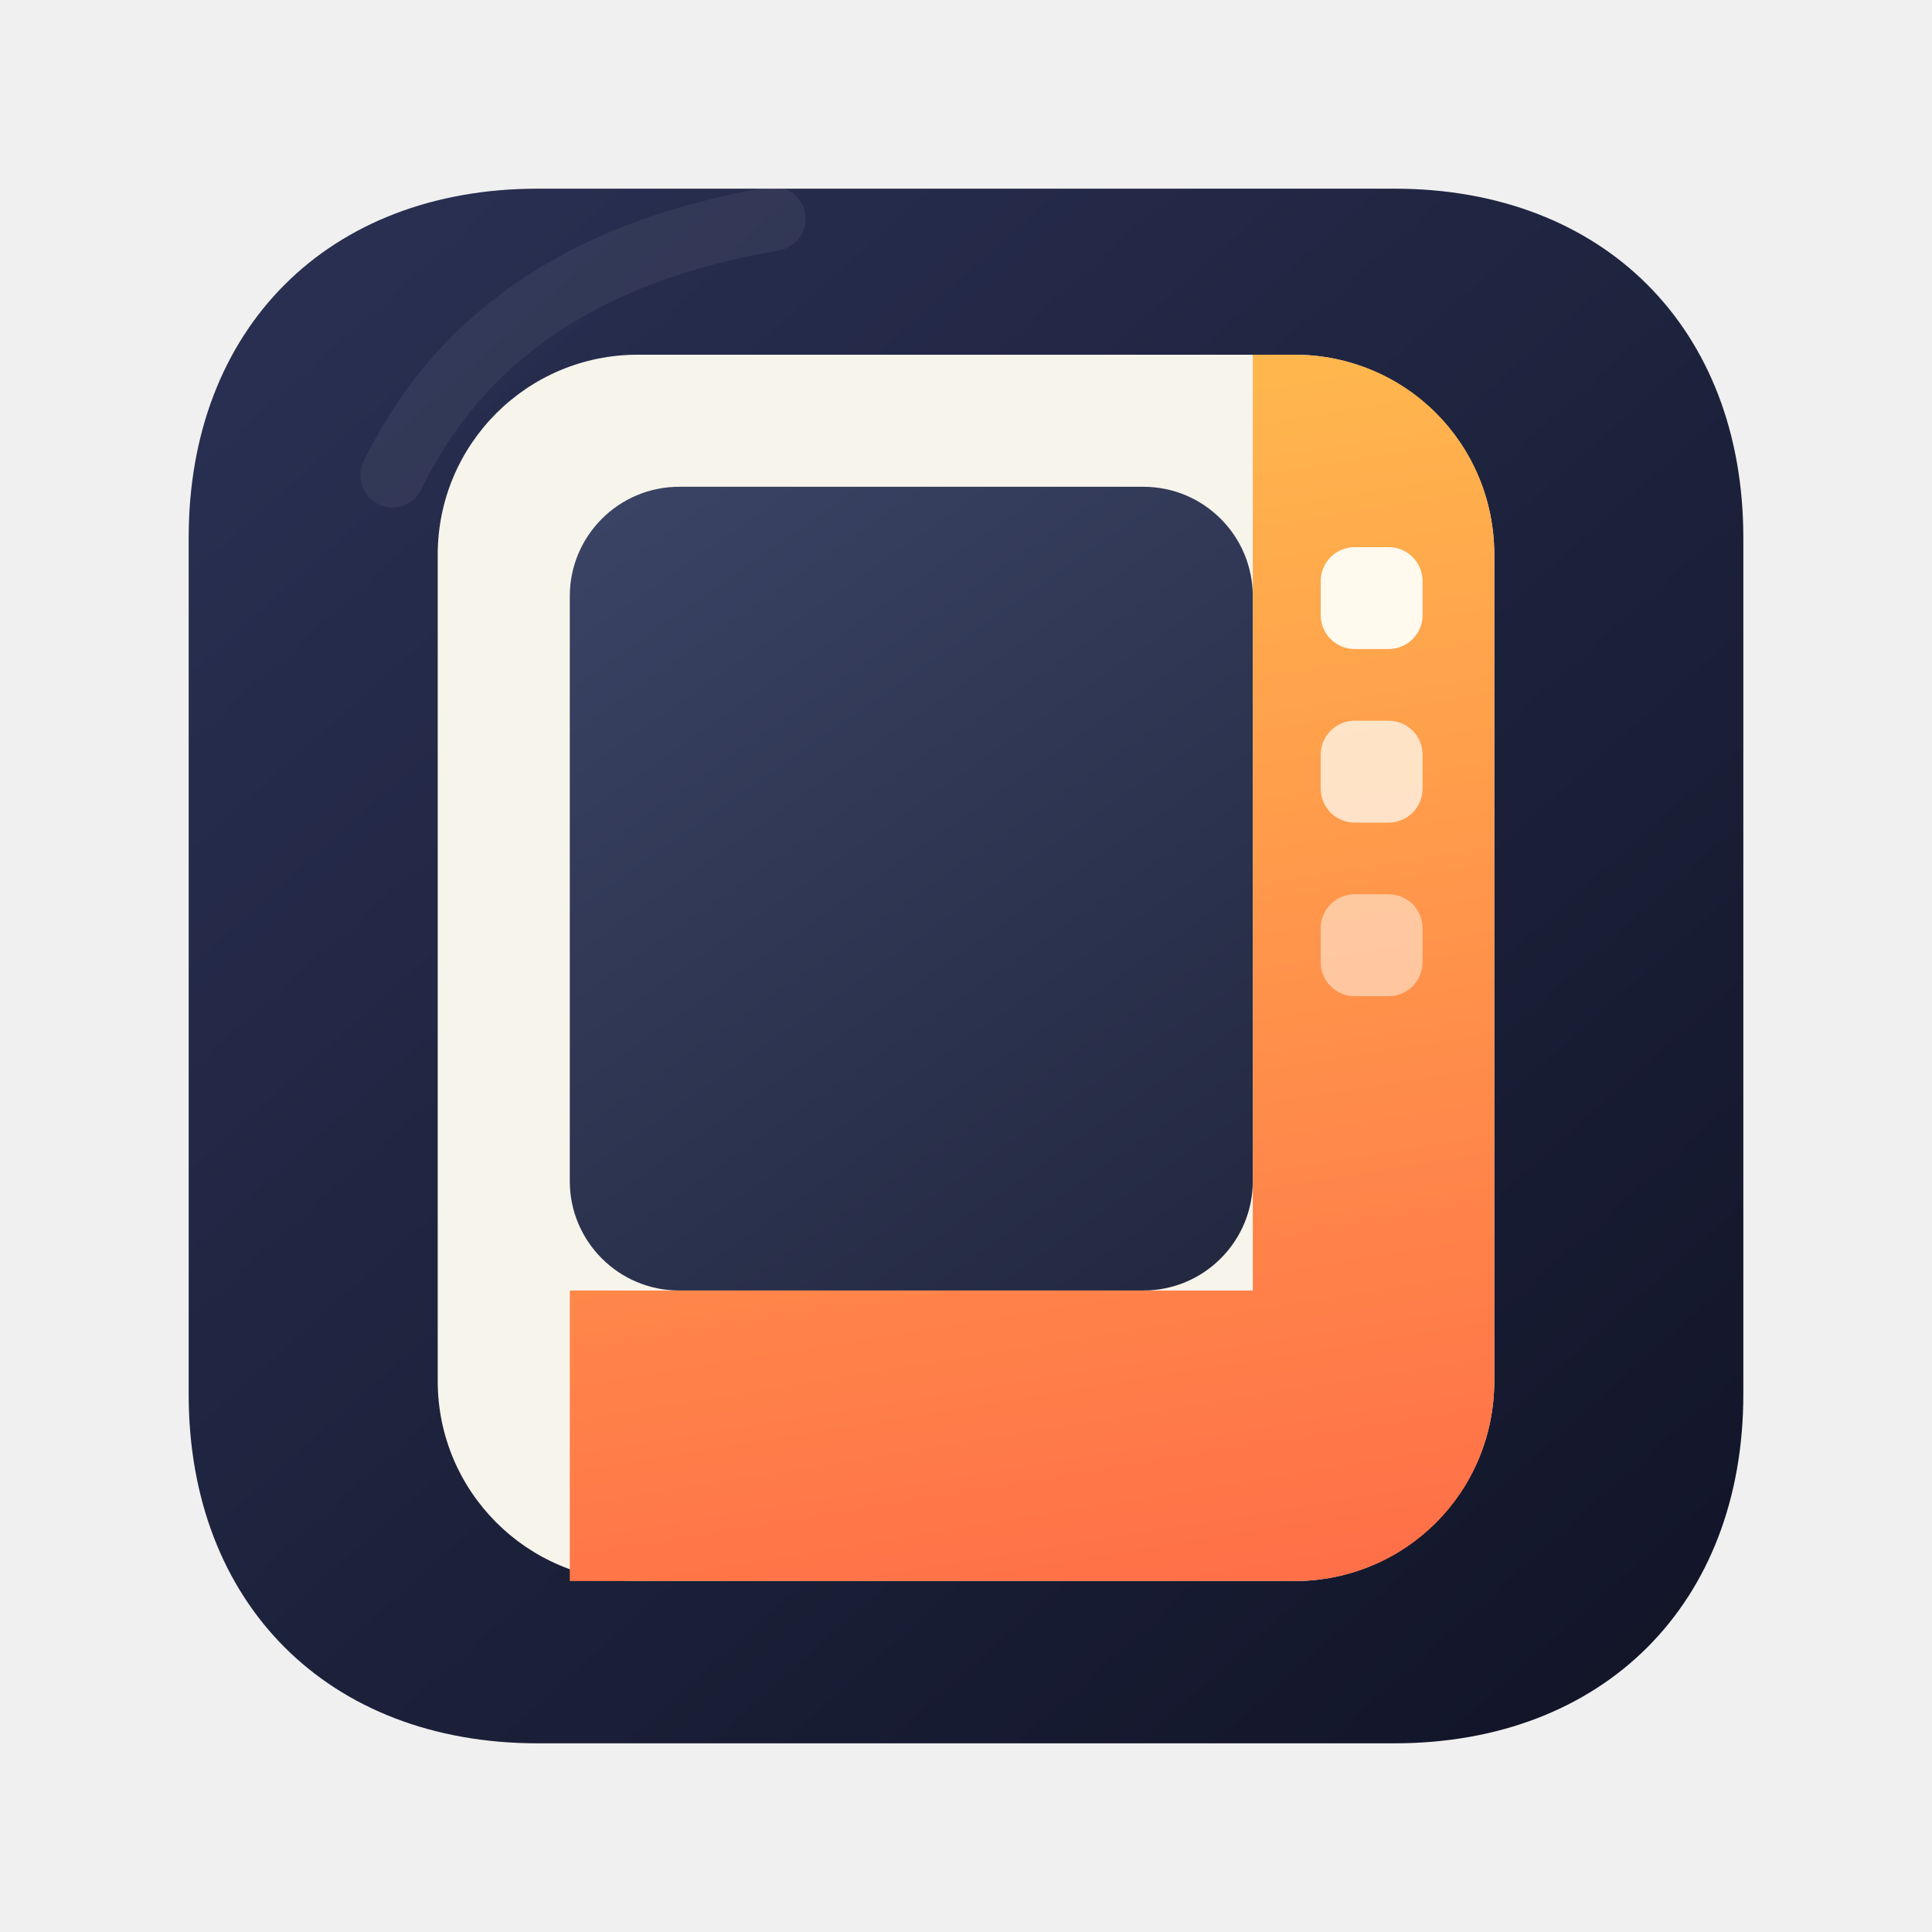
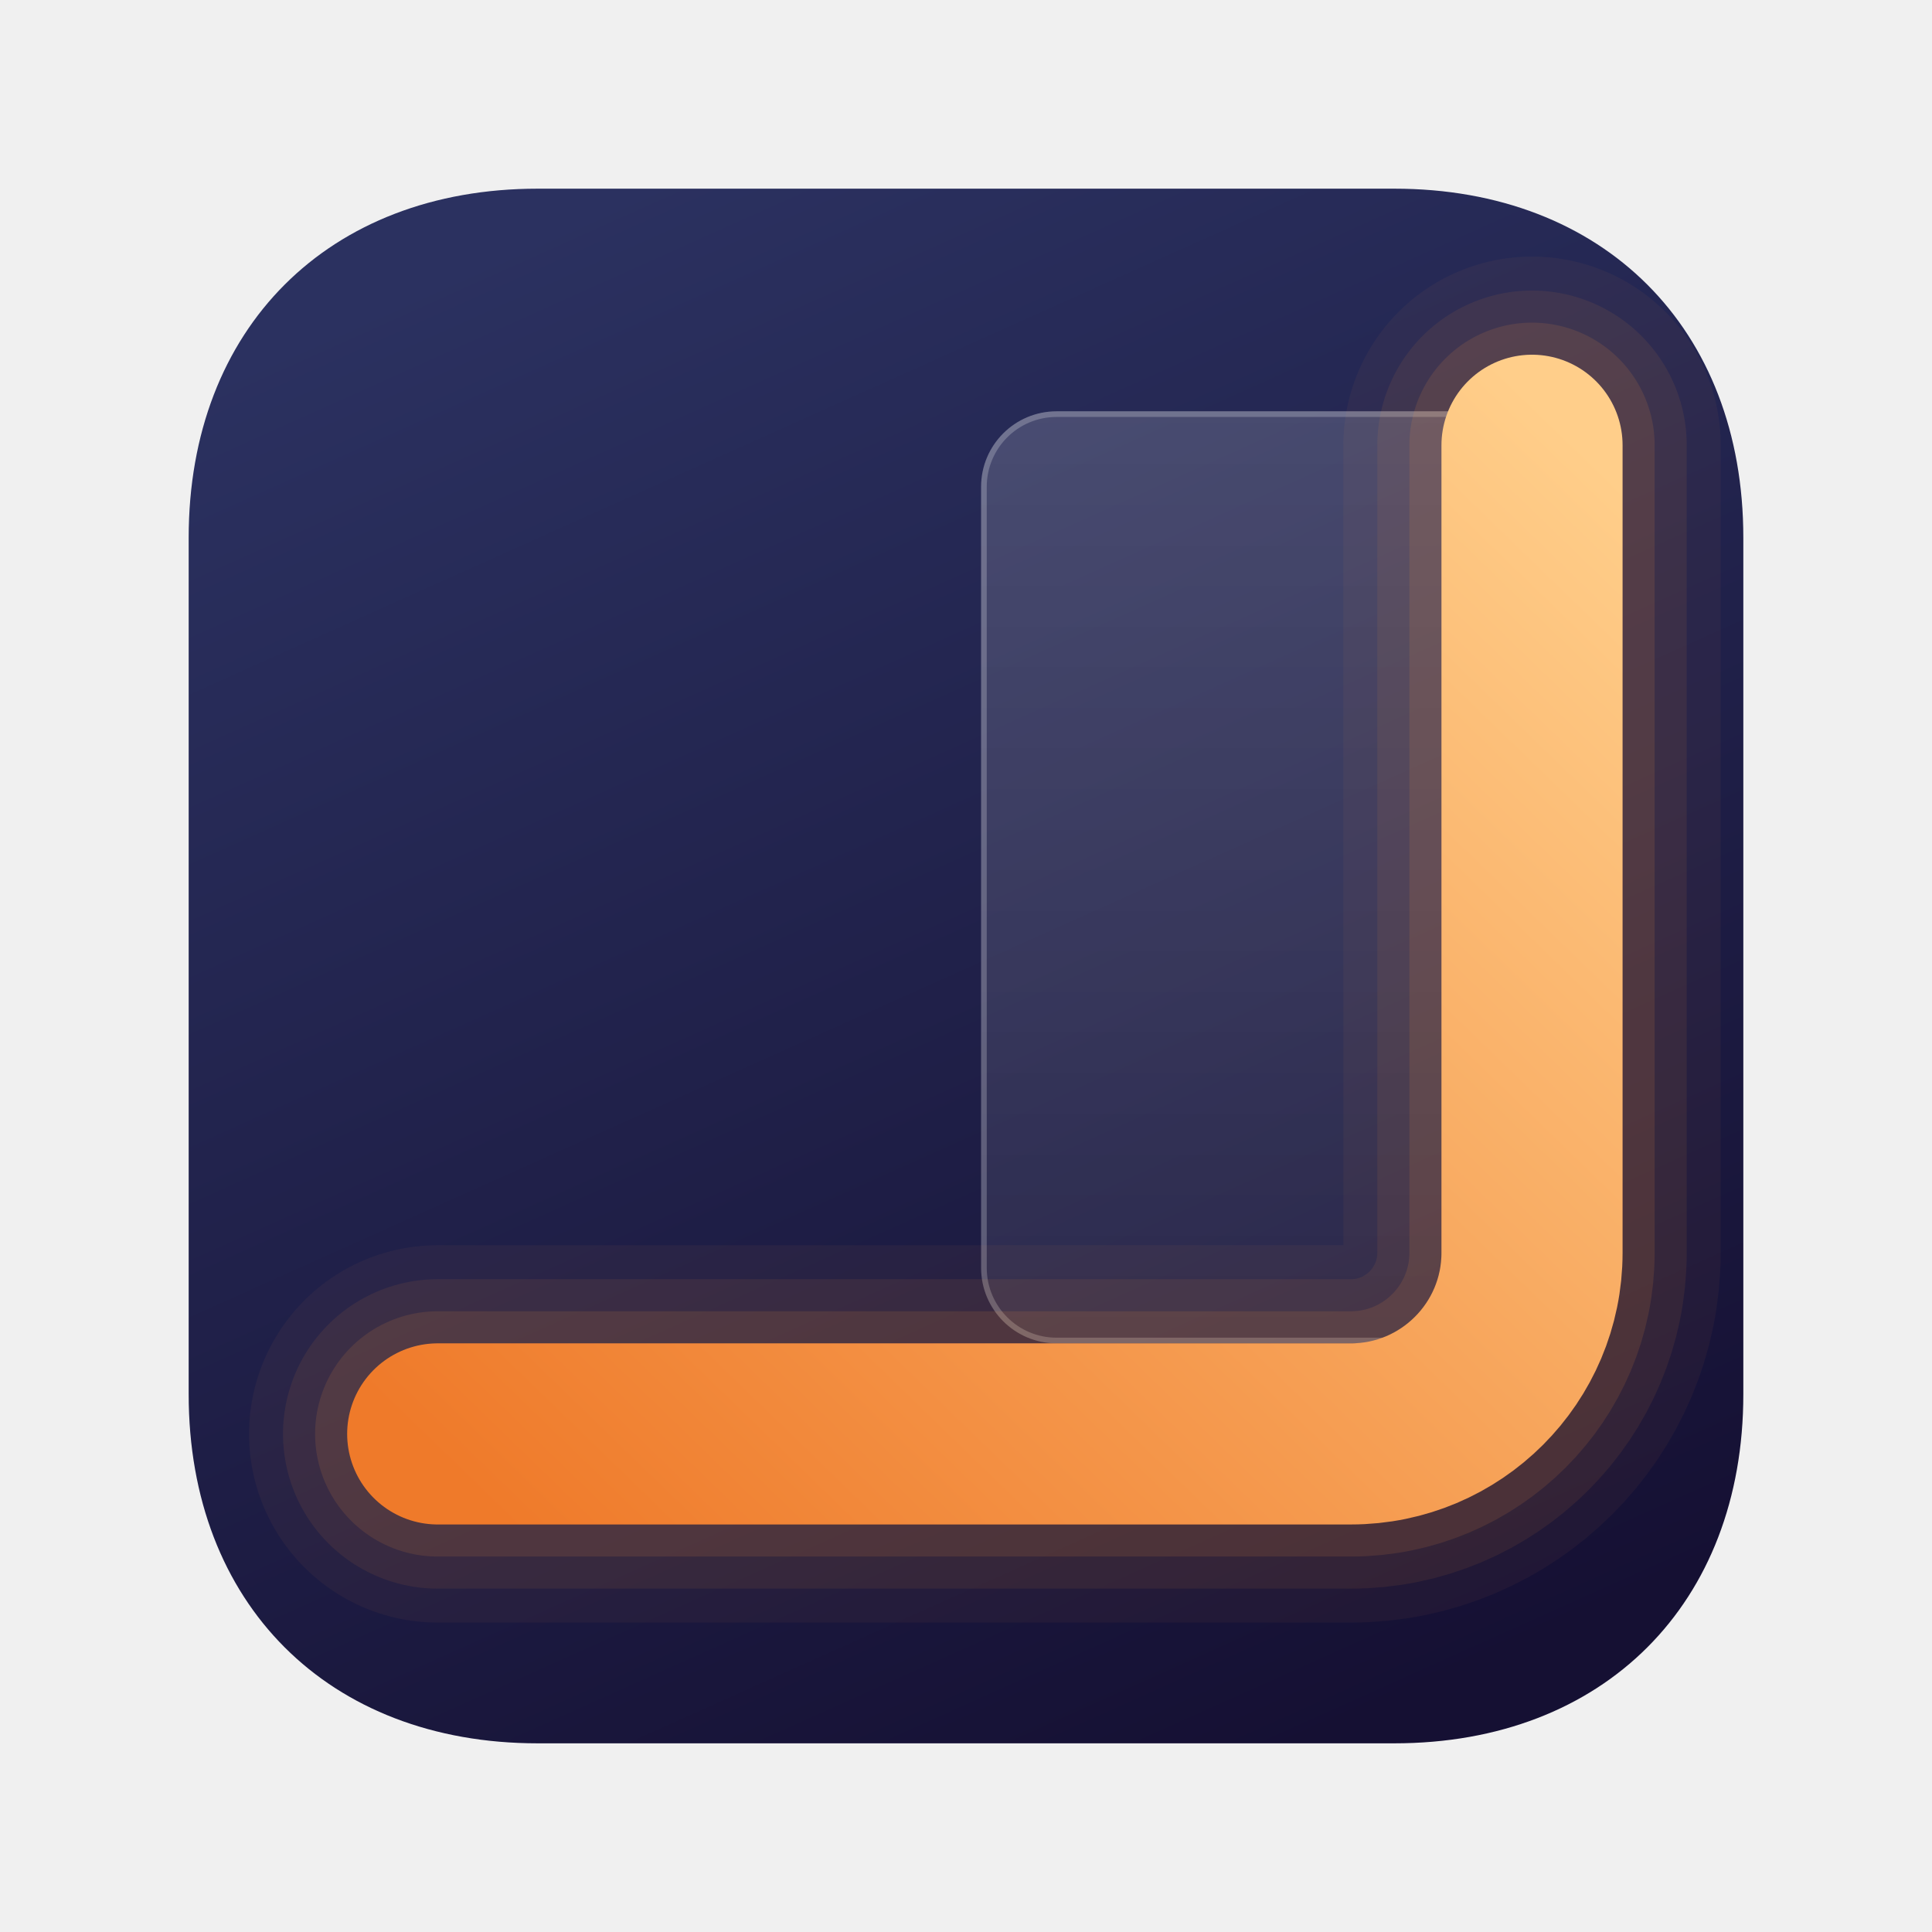
<svg xmlns="http://www.w3.org/2000/svg" width="1024" height="1024" viewBox="0 0 1024 1024">
  <defs>
-     <linearGradient id="background" x1="160" y1="120" x2="865" y2="910" gradientUnits="userSpaceOnUse">
-       <stop offset="0" stop-color="#293052" />
-       <stop offset="1" stop-color="#121528" />
+     <linearGradient id="dusk" x1="330" y1="100" x2="700" y2="924" gradientUnits="userSpaceOnUse">
+       <stop offset="0" stop-color="#2B3160" />
+       <stop offset="1" stop-color="#151033" />
    </linearGradient>
-     <linearGradient id="screen" x1="320" y1="270" x2="620" y2="700" gradientUnits="userSpaceOnUse">
-       <stop offset="0" stop-color="#3A4364" />
-       <stop offset="1" stop-color="#222840" />
+     <linearGradient id="sodium" x1="812" y1="210" x2="250" y2="790" gradientUnits="userSpaceOnUse">
+       <stop offset="0" stop-color="#FFCE8A" />
+       <stop offset="1" stop-color="#EF7A2A" />
    </linearGradient>
-     <linearGradient id="accent" x1="650" y1="205" x2="750" y2="820" gradientUnits="userSpaceOnUse">
-       <stop offset="0" stop-color="#FFB64D" />
-       <stop offset="1" stop-color="#FF7048" />
+     <linearGradient id="glass" x1="512" y1="218" x2="512" y2="712" gradientUnits="userSpaceOnUse">
+       <stop offset="0" stop-color="#FFFFFF" stop-opacity=".16" />
+       <stop offset="1" stop-color="#FFFFFF" stop-opacity=".07" />
    </linearGradient>
  </defs>
-   <path d="M285 100C174 100 100 174 100 285V739C100 850 174 924 285 924H739C850 924 924 850 924 739V285C924 174 850 100 739 100H285Z" fill="url(#background)" />
-   <path d="M208 252C246 174 316 132 410 116" fill="none" stroke="#FFFFFF" stroke-opacity=".055" stroke-width="34" stroke-linecap="round" />
-   <rect x="232" y="188" width="560" height="650" rx="106" fill="#F7F4EB" />
-   <rect x="302" y="258" width="362" height="426" rx="58" fill="url(#screen)" />
-   <path d="M664 188H686C745 188 792 235 792 294V732C792 791 745 838 686 838H302V684H664V188Z" fill="url(#accent)" />
-   <rect x="700" y="290" width="54" height="54" rx="18" fill="#FFF9EE" />
-   <rect x="700" y="382" width="54" height="54" rx="18" fill="#FFF9EE" fill-opacity=".76" />
-   <rect x="700" y="474" width="54" height="54" rx="18" fill="#FFF9EE" fill-opacity=".52" />
+   <path d="M285 100C174 100 100 174 100 285V739C100 850 174 924 285 924H739C850 924 924 850 924 739V285C924 174 850 100 739 100H285Z" fill="url(#dusk)" />
+   <rect x="520" y="218" width="292" height="494" rx="40" fill="url(#glass)" />
+   <rect x="521.5" y="219.5" width="289" height="491" rx="38.5" fill="none" stroke="#FFFFFF" stroke-opacity=".22" stroke-width="3" />
+   <g fill="none" stroke-linecap="round" stroke-linejoin="round">
+     <path d="M812 236V664C812 717 769 760 716 760H232" stroke="#FF9A3D" stroke-opacity=".05" stroke-width="200" />
+     <path d="M812 236V664C812 717 769 760 716 760H232" stroke="#FF9A3D" stroke-opacity=".08" stroke-width="164" />
+     <path d="M812 236V664C812 717 769 760 716 760H232" stroke="#FF9A3D" stroke-opacity=".12" stroke-width="130" />
+     <path d="M812 236V664C812 717 769 760 716 760H232" stroke="url(#sodium)" stroke-width="96" />
+   </g>
</svg>
